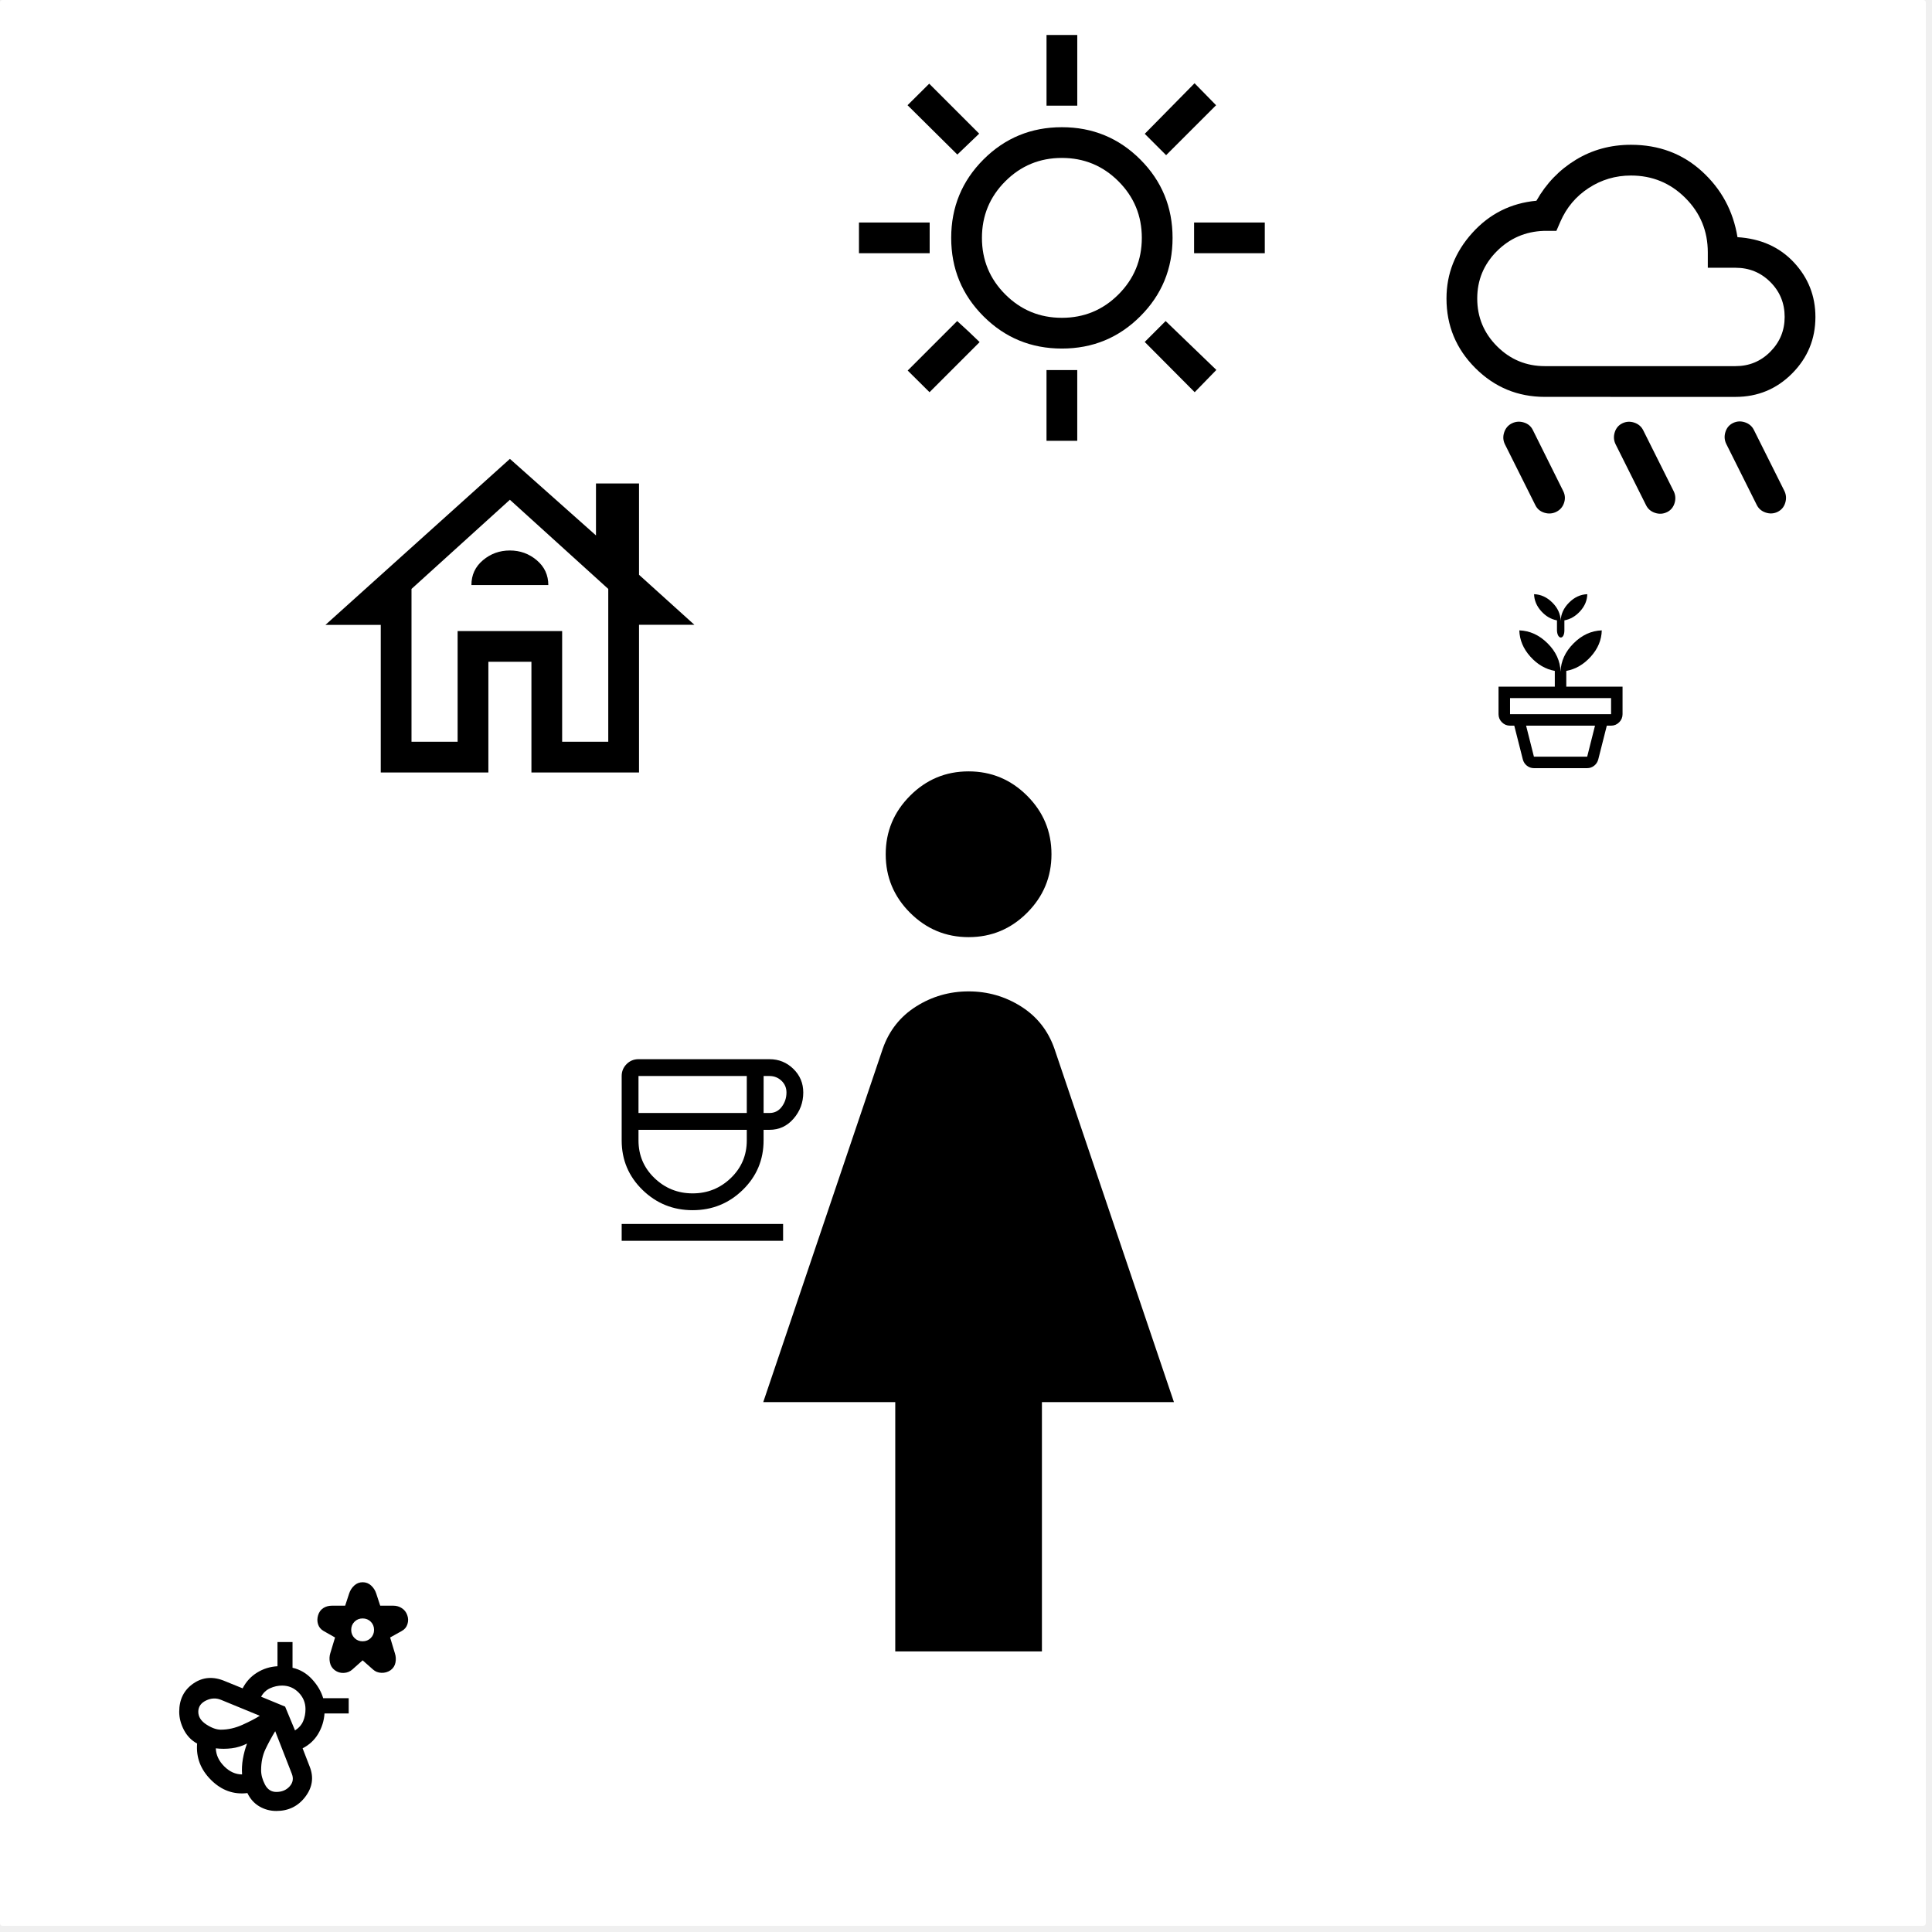
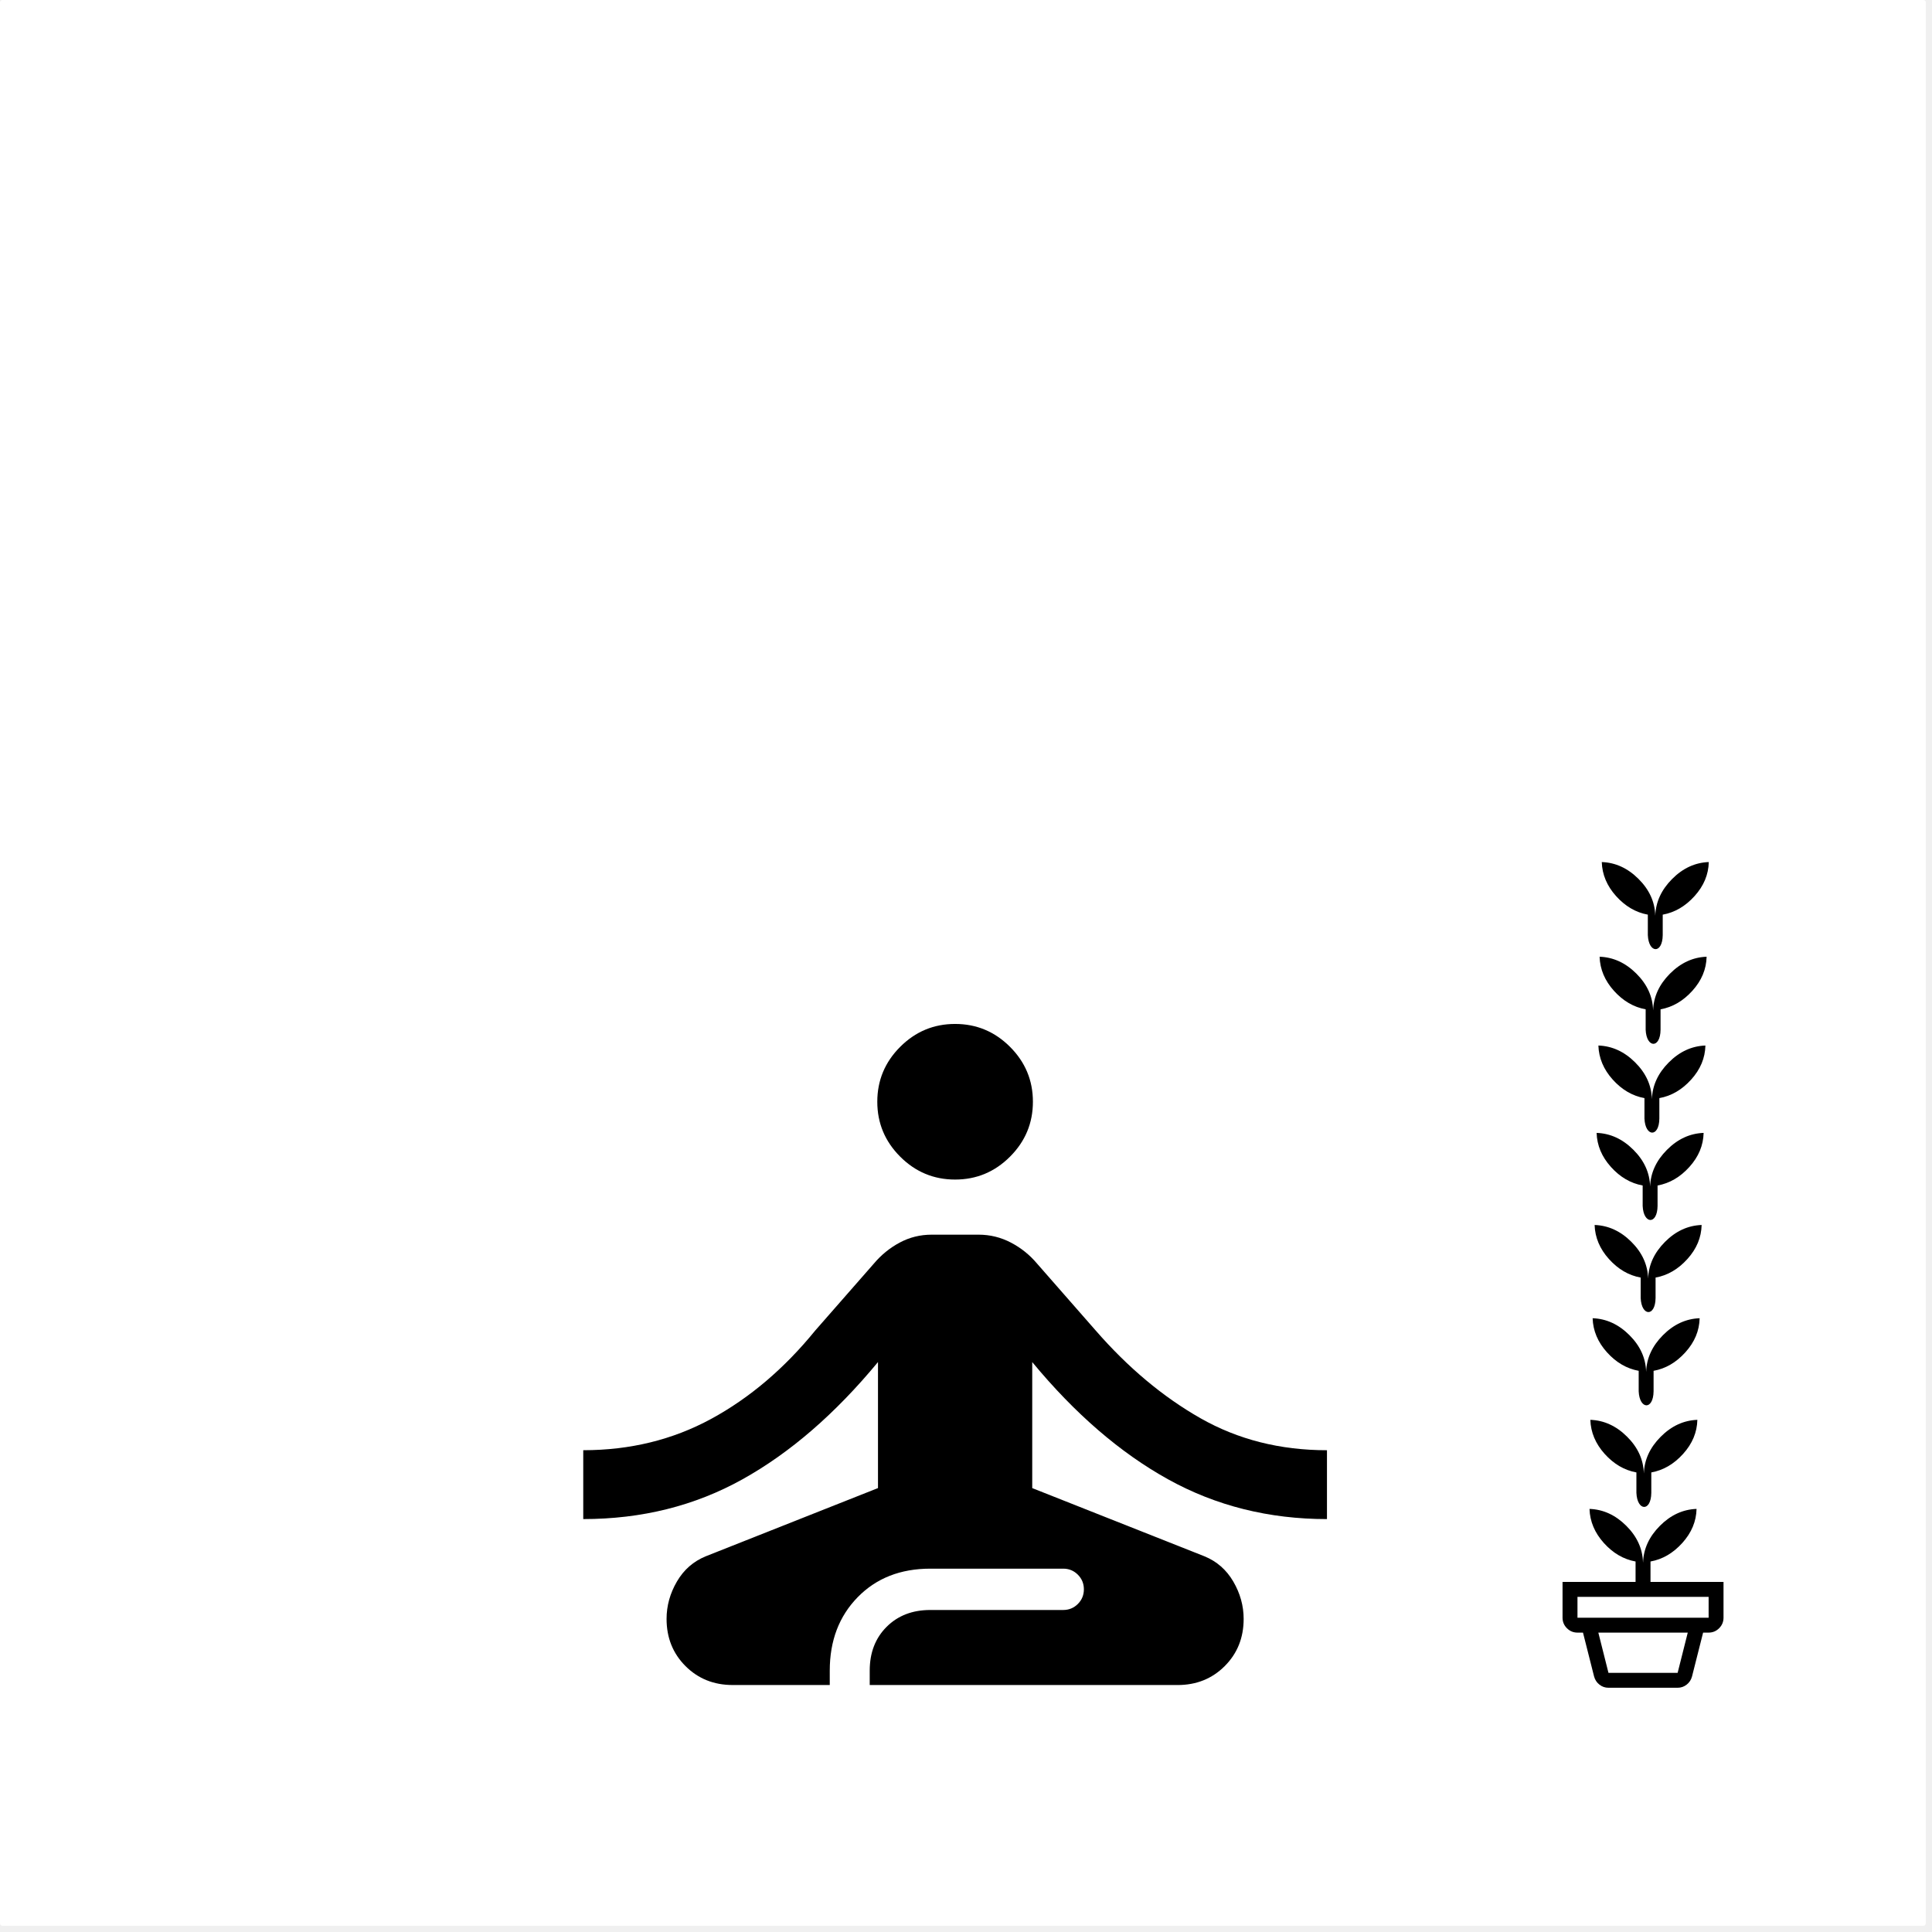
<svg xmlns="http://www.w3.org/2000/svg" width="400" height="400" version="1.1" viewBox="0 0 105.83 105.83">
  <rect width="105.49" height="105.49" ry=".133" fill="#fff" />
-   <path d="m37.941 66.291q-1.607 0-2.747-1.112-1.14-1.112-1.14-2.71v-3.528q0-0.382 0.269-0.652t0.652-0.269h7.175q0.765 0 1.308 0.53 0.543 0.53 0.543 1.294 0 0.82-0.53 1.432-0.53 0.613-1.322 0.613h-0.322v0.58q0 1.598-1.14 2.71-1.14 1.112-2.747 1.112zm-2.966-5.324h5.932v-2.026h-5.932zm2.966 4.403q1.22 0 2.093-0.841 0.873-0.84 0.873-2.061v-0.58h-5.932v0.58q0 1.22 0.873 2.061 0.873 0.841 2.093 0.841zm3.887-4.403h0.322q0.419 0 0.675-0.343 0.256-0.343 0.256-0.781 0-0.382-0.274-0.642-0.274-0.26-0.656-0.26h-0.322zm-7.774 7v-0.921h8.842v0.921z" stroke-width=".014" />
-   <g stroke-width=".025">
-     <path d="m91.31 28.055q-0.312 0.151-0.653 0.038t-0.493-0.425l-1.667-3.334q-0.152-0.312-0.046-0.653 0.105-0.341 0.417-0.493 0.312-0.151 0.653-0.038 0.341 0.114 0.493 0.425l1.667 3.335q0.152 0.312 0.046 0.653-0.105 0.341-0.417 0.493zm6.063-0.016q-0.312 0.151-0.653 0.038t-0.493-0.425l-1.667-3.335q-0.152-0.312-0.046-0.653 0.105-0.341 0.417-0.493 0.312-0.151 0.653-0.038 0.341 0.114 0.493 0.425l1.667 3.334q0.152 0.312 0.046 0.653-0.105 0.341-0.417 0.493zm-12.126 0q-0.312 0.151-0.653 0.046-0.341-0.105-0.493-0.417l-1.667-3.334q-0.152-0.312-0.038-0.653 0.114-0.341 0.425-0.493 0.312-0.151 0.653-0.046 0.341 0.105 0.493 0.417l1.667 3.351q0.152 0.312 0.038 0.644t-0.425 0.484zm-0.623-6.299q-2.231 0-3.81-1.579-1.579-1.579-1.579-3.81 0-2.029 1.415-3.595 1.415-1.566 3.511-1.76 0.808-1.423 2.16-2.244t3.019-0.821q2.29 0 3.886 1.453 1.596 1.452 1.949 3.608 1.911 0.118 3.09 1.381 1.179 1.263 1.179 2.989 0 1.81-1.276 3.095-1.276 1.284-3.103 1.284zm0-1.684h10.441q1.128 0 1.911-0.792 0.783-0.792 0.783-1.903 0-1.128-0.783-1.911-0.783-0.783-1.911-0.783h-1.516v-0.842q0-1.752-1.229-2.981-1.229-1.229-2.981-1.229-1.263 0-2.311 0.682-1.048 0.682-1.554 1.844l-0.219 0.505h-0.682q-1.524 0.051-2.589 1.124-1.065 1.074-1.065 2.581 0 1.533 1.086 2.619 1.086 1.086 2.619 1.086z" />
-     <path d="m57.326 5.789v-3.873h1.684v3.873zm6.551 2.711-1.17-1.17 2.728-2.77 1.179 1.204zm1.532 5.372v-1.684h3.873v1.684zm-8.084 10.273v-3.873h1.684v3.873zm-4.884-15.679-2.728-2.703 1.187-1.179 2.737 2.737zm13.001 13.018-2.737-2.753 1.145-1.145 2.779 2.678zm-18.39-7.612v-1.684h3.873v1.684zm3.865 7.612-1.196-1.187 2.711-2.711 0.615 0.564 0.615 0.589zm7.25-2.391q-2.526 0-4.295-1.768-1.768-1.768-1.768-4.294t1.768-4.295q1.768-1.768 4.295-1.768 2.526 0 4.295 1.768 1.768 1.768 1.768 4.295t-1.768 4.294q-1.768 1.768-4.295 1.768zm0-1.684q1.819 0 3.099-1.28 1.28-1.28 1.28-3.099t-1.28-3.099q-1.28-1.28-3.099-1.28t-3.099 1.28q-1.28 1.28-1.28 3.099t1.28 3.099q1.28 1.28 3.099 1.28z" />
-     <path d="m20.857 42.314v-8.084h-3.031l10.105-9.094 4.715 4.193v-2.846h2.358v5.002l3.031 2.738h-3.031v8.091h-5.894v-6.063h-2.358v6.063zm1.684-1.684h2.526v-6.063h5.726v6.063h2.526v-8.37l-5.389-4.884-5.389 4.884zm2.526-6.063h5.726zm0.758-2.518h4.21q0-0.825-0.632-1.36-0.632-0.535-1.474-0.535-0.842 0-1.474 0.532-0.632 0.532-0.632 1.363z" />
+   <path d="m40.134 92.301q-1.547 0-2.584-1.037-1.037-1.037-1.037-2.584 0-1.075 0.566-2.046 0.566-0.971 1.584-1.386l9.431-3.735v-6.903q-3.508 4.244-7.422 6.422-3.914 2.179-8.723 2.179v-3.772q3.848 0 7.007-1.716 3.159-1.716 5.706-4.847l3.206-3.659q0.604-0.717 1.415-1.151 0.811-0.434 1.754-0.434h2.565q0.943 0 1.773 0.434 0.83 0.434 1.433 1.151l3.206 3.659q2.659 3.055 5.743 4.81 3.084 1.754 6.931 1.754v3.772q-4.772 0-8.704-2.179-3.933-2.178-7.441-6.422v6.903l9.431 3.735q1.018 0.415 1.584 1.386 0.566 0.971 0.566 2.046 0 1.547-1.037 2.584-1.037 1.037-2.584 1.037h-16.862v-0.792q0-1.471 0.924-2.395 0.924-0.924 2.395-0.924h7.28q0.472 0 0.802-0.33 0.33-0.33 0.33-0.802 0-0.472-0.33-0.802-0.33-0.33-0.802-0.33h-7.28q-2.452 0-3.98 1.565-1.528 1.565-1.528 4.018v0.792zm12.184-27.688q-1.754 0-3.008-1.254-1.254-1.254-1.254-3.008 0-1.754 1.254-3.008 1.254-1.254 3.008-1.254 1.754 0 3.008 1.254 1.254 1.254 1.254 3.008 0 1.754-1.254 3.008-1.254 1.254-3.008 1.254z" stroke-width=".057" />
+   <g stroke-width=".012">
+     <path d="m88.108 91.635h3.788l0.555-2.204h-4.898zm0 0.816q-0.278 0-0.496-0.172t-0.292-0.445l-0.608-2.404h6.58l-0.608 2.404q-0.073 0.273-0.292 0.445t-0.496 0.172zm-1.698-3.837h7.184v-1.143h-7.184zm3.592-3.029q0.041-1.118 0.923-2.004 0.882-0.886 2.008-0.927-0.025 1.029-0.78 1.865-0.755 0.837-1.743 1.016v1.119h4v1.959q0 0.337-0.24 0.577t-0.577 0.24h-7.184q-0.337 0-0.577-0.24t-0.24-0.577v-1.959h4v-1.119q-0.988-0.18-1.739-1.016-0.751-0.837-0.784-1.865 1.127 0.041 2.012 0.923 0.886 0.882 0.918 2.008z" />
+     <path d="m90.046 80.706c0.027-0.746 0.335-1.414 0.923-2.004 0.588-0.591 1.257-0.899 2.008-0.927-0.016 0.686-0.276 1.308-0.78 1.865-0.503 0.558-1.084 0.897-1.743 1.016v1.119c-0.011 1.045-0.773 1.011-0.816 0v-1.119c-0.659-0.12-1.238-0.459-1.739-1.016-0.501-0.558-0.762-1.18-0.784-1.865 0.751 0.027 1.422 0.335 2.012 0.923 0.591 0.588 0.897 1.257 0.918 2.008z" />
+     <path d="m90.171 75.14c0.027-0.746 0.335-1.414 0.923-2.004 0.588-0.591 1.257-0.899 2.008-0.927-0.016 0.686-0.276 1.308-0.78 1.865-0.503 0.558-1.084 0.897-1.743 1.016v1.119c-0.011 1.045-0.773 1.011-0.816 0v-1.119c-0.659-0.12-1.238-0.459-1.739-1.016-0.501-0.558-0.762-1.18-0.784-1.865 0.751 0.027 1.422 0.335 2.012 0.923 0.591 0.588 0.897 1.257 0.918 2.008z" />
+     <path d="m90.28 70.032c0.027-0.746 0.335-1.414 0.923-2.004 0.588-0.591 1.257-0.899 2.008-0.927-0.016 0.686-0.276 1.308-0.78 1.865-0.503 0.558-1.084 0.897-1.743 1.016v1.119c-0.011 1.045-0.773 1.011-0.816 0v-1.119c-0.659-0.12-1.238-0.459-1.739-1.016-0.501-0.558-0.762-1.18-0.784-1.865 0.751 0.027 1.422 0.335 2.012 0.923 0.591 0.588 0.897 1.257 0.918 2.008z" />
+     <path d="m90.389 64.988c0.027-0.746 0.335-1.414 0.923-2.004 0.588-0.591 1.257-0.899 2.008-0.927-0.016 0.686-0.276 1.308-0.78 1.865-0.503 0.558-1.084 0.897-1.743 1.016v1.119c-0.011 1.045-0.773 1.011-0.816 0v-1.119c-0.659-0.12-1.238-0.459-1.739-1.016-0.501-0.558-0.762-1.18-0.784-1.865 0.751 0.027 1.422 0.335 2.012 0.923 0.591 0.588 0.897 1.257 0.918 2.008z" />
+     <path d="m90.487 60.202c0.027-0.746 0.335-1.414 0.923-2.004 0.588-0.591 1.257-0.899 2.008-0.927-0.016 0.686-0.276 1.308-0.78 1.865-0.503 0.558-1.084 0.897-1.743 1.016v1.119c-0.011 1.045-0.773 1.011-0.816 0v-1.119c-0.659-0.12-1.238-0.459-1.739-1.016-0.501-0.558-0.762-1.18-0.784-1.865 0.751 0.027 1.422 0.335 2.012 0.923 0.591 0.588 0.897 1.257 0.918 2.008z" />
+     <path d="m90.553 55.338c0.027-0.746 0.335-1.414 0.923-2.004s1.257-0.899 2.008-0.927c-0.016 0.686-0.276 1.308-0.78 1.865-0.503 0.558-1.084 0.897-1.743 1.016v1.119c-0.011 1.045-0.773 1.011-0.816 0v-1.119c-0.659-0.12-1.238-0.459-1.739-1.016-0.501-0.558-0.762-1.18-0.784-1.865 0.751 0.027 1.422 0.335 2.012 0.923 0.591 0.588 0.897 1.257 0.918 2.008z" />
+     <path d="m90.672 50.152c0.027-0.746 0.335-1.414 0.923-2.004 0.588-0.591 1.257-0.899 2.008-0.927-0.016 0.686-0.276 1.308-0.78 1.865-0.503 0.558-1.084 0.897-1.743 1.016v1.119c-0.011 1.045-0.773 1.011-0.816 0v-1.119c-0.659-0.12-1.238-0.459-1.739-1.016-0.501-0.558-0.762-1.18-0.784-1.865 0.751 0.027 1.422 0.335 2.012 0.923 0.591 0.588 0.897 1.257 0.918 2.008z" />
  </g>
-   <path d="m84.024 41.448h2.918l0.428-1.698h-3.774zm0 0.629q-0.214 0-0.382-0.132-0.168-0.132-0.225-0.343l-0.469-1.852h5.069l-0.469 1.852q-0.056 0.21-0.225 0.343-0.168 0.132-0.382 0.132zm-1.308-2.956h5.535v-0.881h-5.535zm2.767-2.333q0.031-0.862 0.711-1.544 0.679-0.682 1.547-0.714-0.019 0.792-0.601 1.437-0.582 0.645-1.343 0.783v0.862h3.082v1.509q0 0.259-0.185 0.444-0.185 0.185-0.444 0.185h-5.535q-0.259 0-0.444-0.185-0.185-0.185-0.185-0.444v-1.509h3.082v-0.862q-0.761-0.138-1.34-0.783-0.579-0.645-0.604-1.437 0.868 0.031 1.55 0.711 0.682 0.679 0.708 1.547z" stroke-width=".009" />
-   <path d="m85.49 34.006c0.013-0.371 0.166-0.703 0.459-0.997 0.292-0.294 0.625-0.447 0.999-0.461-8e-3 0.341-0.137 0.65-0.388 0.928-0.25 0.277-0.539 0.446-0.867 0.506v0.556c-5e-3 0.52-0.385 0.503-0.406 0v-0.556c-0.328-0.06-0.616-0.228-0.865-0.506s-0.379-0.587-0.39-0.928c0.374 0.013 0.707 0.166 1.001 0.459 0.294 0.292 0.446 0.625 0.457 0.999z" stroke-width=".006" />
-   <path d="m49.04 90.462v-13.659h-7.231l6.548-19.363q0.522-1.486 1.828-2.31 1.306-0.824 2.872-0.824 1.567 0 2.872 0.824 1.306 0.823 1.828 2.31l6.548 19.363h-7.231v13.659zm4.02-39.128q-1.871 0-3.207-1.333-1.336-1.333-1.336-3.204 0-1.871 1.333-3.207 1.333-1.336 3.204-1.336 1.871 0 3.207 1.333 1.336 1.333 1.336 3.204 0 1.871-1.333 3.207-1.333 1.336-3.204 1.336z" stroke-width=".06" />
-   <path d="m19.864 90.949-0.563 0.501q-0.188 0.172-0.464 0.188-0.276 0.016-0.495-0.146-0.219-0.162-0.271-0.428-0.052-0.266 0.021-0.501l0.261-0.866-0.626-0.355q-0.229-0.13-0.305-0.37-0.076-0.24 0.003-0.495 0.078-0.256 0.282-0.389 0.203-0.133 0.48-0.133h0.72l0.219-0.668q0.083-0.256 0.279-0.436 0.196-0.18 0.462-0.18 0.266 0 0.462 0.18 0.196 0.18 0.279 0.436l0.219 0.668h0.72q0.256 0 0.467 0.138 0.211 0.138 0.295 0.383 0.089 0.24 0.01 0.49-0.078 0.25-0.313 0.376l-0.636 0.355 0.261 0.866q0.083 0.245 0.031 0.509-0.052 0.263-0.271 0.42-0.224 0.151-0.498 0.141-0.274-0.01-0.462-0.183zm0-1.043q0.266 0 0.446-0.18 0.18-0.18 0.18-0.446 0-0.266-0.18-0.446-0.18-0.18-0.446-0.18-0.266 0-0.446 0.18t-0.18 0.446q0 0.266 0.18 0.446t0.446 0.18zm-2.9 6.864q0.349 0.876-0.24 1.653-0.589 0.777-1.586 0.777-0.506 0-0.931-0.25-0.425-0.25-0.655-0.73-1.132 0.136-1.99-0.717-0.858-0.853-0.764-1.995-0.469-0.256-0.725-0.748-0.256-0.493-0.256-0.994 0-1.017 0.78-1.552 0.78-0.535 1.745-0.117l0.949 0.386q0.282-0.548 0.793-0.863 0.511-0.316 1.116-0.347v-1.325h0.824v1.408q0.621 0.141 1.069 0.628 0.449 0.488 0.61 1.04h1.398v0.835h-1.325q-0.042 0.605-0.347 1.116-0.305 0.511-0.853 0.793zm-3.703 0.428q-0.031-0.422 0.044-0.853 0.076-0.43 0.227-0.837-0.402 0.203-0.837 0.258-0.435 0.055-0.874 3e-3 0.021 0.548 0.462 0.988 0.441 0.441 0.978 0.441zm-1.158-2.451q0.584 0 1.176-0.266 0.592-0.266 0.952-0.495l-2.107-0.866q-0.412-0.177-0.837 0.029t-0.425 0.618q0 0.407 0.438 0.694 0.438 0.287 0.803 0.287zm3.035 3.411q0.454 0 0.728-0.305 0.274-0.305 0.117-0.696l-0.908-2.326q-0.287 0.469-0.529 0.975-0.243 0.506-0.243 1.163 0 0.381 0.211 0.785 0.211 0.404 0.623 0.404zm1.022-3.369q0.323-0.209 0.449-0.514 0.125-0.305 0.125-0.649 0-0.532-0.376-0.913-0.376-0.381-0.902-0.381-0.344 0-0.662 0.146-0.318 0.146-0.49 0.464l1.314 0.542z" stroke-width=".016" />
</svg>
